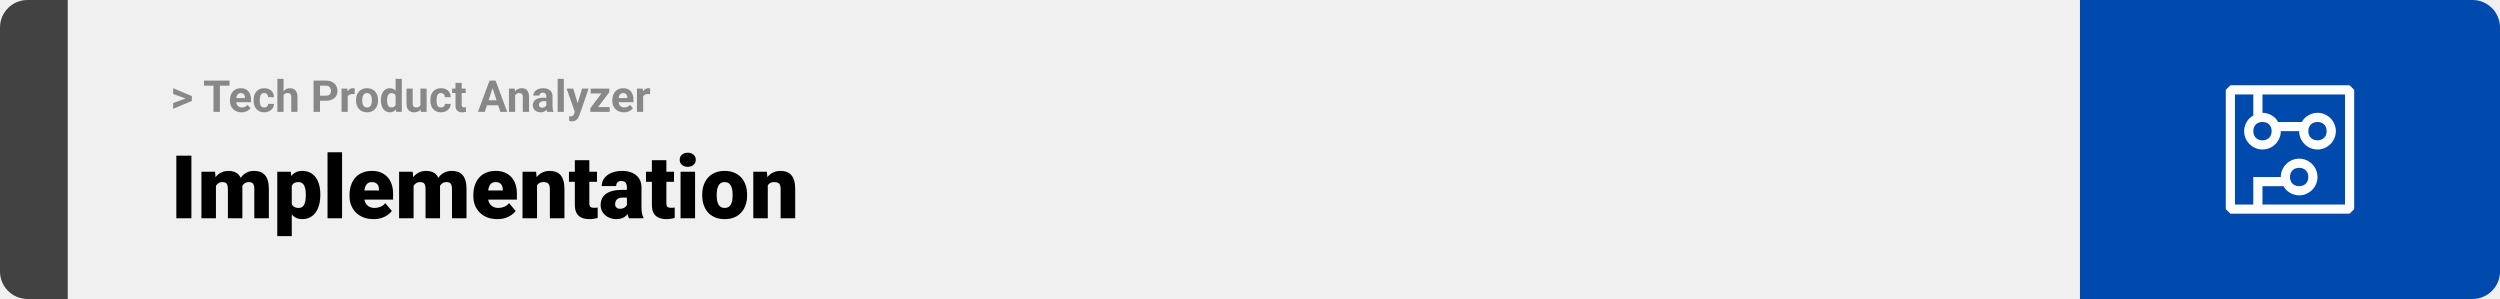
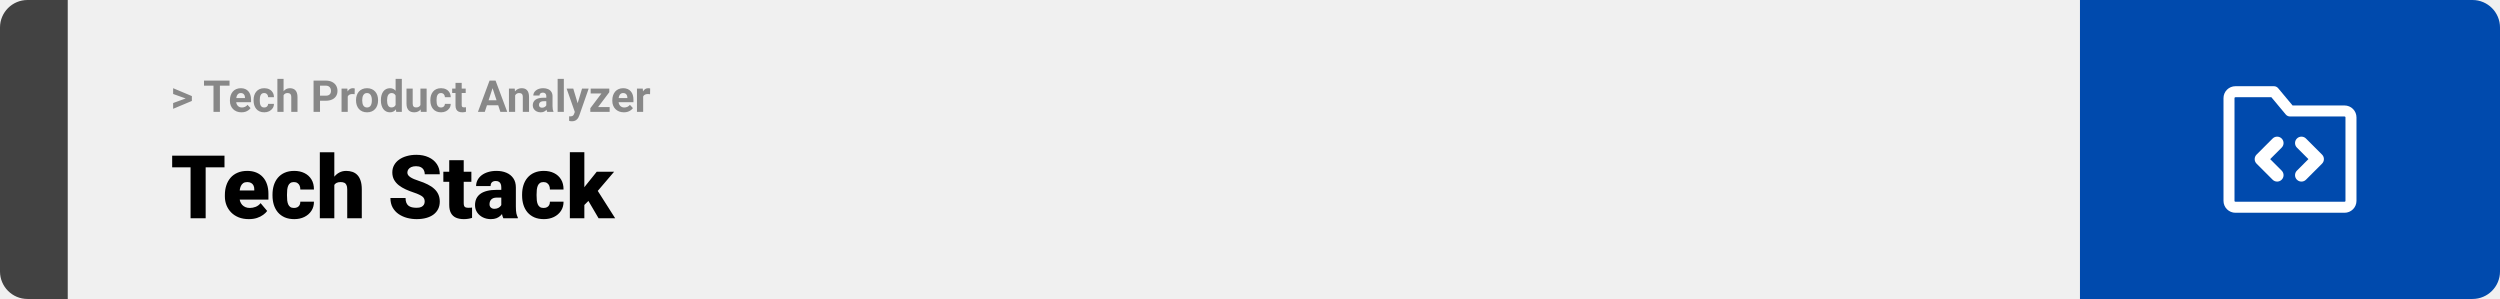
<svg xmlns="http://www.w3.org/2000/svg" width="1363" height="163" viewBox="0 0 1363 163" fill="none">
  <path d="M0 15C0 6.716 6.716 0 15 0H37V163H15C6.716 163 0 156.284 0 148V15Z" fill="#424242" />
  <rect width="1097" height="163" transform="translate(37)" fill="#F0F0F0" />
  <path d="M101.906 53.922L94.394 51.238V48.086L104.602 52.375V54.637L101.906 53.922ZM94.394 56.172L101.918 53.43L104.602 52.785V55.035L94.394 59.324V56.172ZM119.895 43.938V61H116.391V43.938H119.895ZM125.145 43.938V46.691H111.223V43.938H125.145ZM131.672 61.234C130.688 61.234 129.805 61.078 129.023 60.766C128.242 60.445 127.578 60.004 127.031 59.441C126.492 58.879 126.078 58.227 125.789 57.484C125.5 56.734 125.355 55.938 125.355 55.094V54.625C125.355 53.664 125.492 52.785 125.766 51.988C126.039 51.191 126.43 50.5 126.938 49.914C127.453 49.328 128.078 48.879 128.812 48.566C129.547 48.246 130.375 48.086 131.297 48.086C132.195 48.086 132.992 48.234 133.688 48.531C134.383 48.828 134.965 49.25 135.434 49.797C135.91 50.344 136.27 51 136.512 51.766C136.754 52.523 136.875 53.367 136.875 54.297V55.703H126.797V53.453H133.559V53.195C133.559 52.727 133.473 52.309 133.301 51.941C133.137 51.566 132.887 51.27 132.551 51.051C132.215 50.832 131.785 50.723 131.262 50.723C130.816 50.723 130.434 50.82 130.113 51.016C129.793 51.211 129.531 51.484 129.328 51.836C129.133 52.188 128.984 52.602 128.883 53.078C128.789 53.547 128.742 54.062 128.742 54.625V55.094C128.742 55.602 128.812 56.07 128.953 56.5C129.102 56.93 129.309 57.301 129.574 57.613C129.848 57.926 130.176 58.168 130.559 58.34C130.949 58.512 131.391 58.598 131.883 58.598C132.492 58.598 133.059 58.48 133.582 58.246C134.113 58.004 134.57 57.641 134.953 57.156L136.594 58.938C136.328 59.32 135.965 59.688 135.504 60.039C135.051 60.391 134.504 60.68 133.863 60.906C133.223 61.125 132.492 61.234 131.672 61.234ZM144.035 58.598C144.449 58.598 144.816 58.52 145.137 58.363C145.457 58.199 145.707 57.973 145.887 57.684C146.074 57.387 146.172 57.039 146.18 56.641H149.355C149.348 57.531 149.109 58.324 148.641 59.02C148.172 59.707 147.543 60.25 146.754 60.648C145.965 61.039 145.082 61.234 144.105 61.234C143.121 61.234 142.262 61.07 141.527 60.742C140.801 60.414 140.195 59.961 139.711 59.383C139.227 58.797 138.863 58.117 138.621 57.344C138.379 56.562 138.258 55.727 138.258 54.836V54.496C138.258 53.598 138.379 52.762 138.621 51.988C138.863 51.207 139.227 50.527 139.711 49.949C140.195 49.363 140.801 48.906 141.527 48.578C142.254 48.25 143.105 48.086 144.082 48.086C145.121 48.086 146.031 48.285 146.812 48.684C147.602 49.082 148.219 49.652 148.664 50.395C149.117 51.129 149.348 52 149.355 53.008H146.18C146.172 52.586 146.082 52.203 145.91 51.859C145.746 51.516 145.504 51.242 145.184 51.039C144.871 50.828 144.484 50.723 144.023 50.723C143.531 50.723 143.129 50.828 142.816 51.039C142.504 51.242 142.262 51.523 142.09 51.883C141.918 52.234 141.797 52.637 141.727 53.09C141.664 53.535 141.633 54.004 141.633 54.496V54.836C141.633 55.328 141.664 55.801 141.727 56.254C141.789 56.707 141.906 57.109 142.078 57.461C142.258 57.812 142.504 58.09 142.816 58.293C143.129 58.496 143.535 58.598 144.035 58.598ZM154.605 43V61H151.23V43H154.605ZM154.125 54.215H153.199C153.207 53.332 153.324 52.52 153.551 51.777C153.777 51.027 154.102 50.379 154.523 49.832C154.945 49.277 155.449 48.848 156.035 48.543C156.629 48.238 157.285 48.086 158.004 48.086C158.629 48.086 159.195 48.176 159.703 48.355C160.219 48.527 160.66 48.809 161.027 49.199C161.402 49.582 161.691 50.086 161.895 50.711C162.098 51.336 162.199 52.094 162.199 52.984V61H158.801V52.961C158.801 52.398 158.719 51.957 158.555 51.637C158.398 51.309 158.168 51.078 157.863 50.945C157.566 50.805 157.199 50.734 156.762 50.734C156.277 50.734 155.863 50.824 155.52 51.004C155.184 51.184 154.914 51.434 154.711 51.754C154.508 52.066 154.359 52.434 154.266 52.855C154.172 53.277 154.125 53.73 154.125 54.215ZM177.598 54.918H173.25V52.176H177.598C178.27 52.176 178.816 52.066 179.238 51.848C179.66 51.621 179.969 51.309 180.164 50.91C180.359 50.512 180.457 50.062 180.457 49.562C180.457 49.055 180.359 48.582 180.164 48.145C179.969 47.707 179.66 47.355 179.238 47.09C178.816 46.824 178.27 46.691 177.598 46.691H174.469V61H170.953V43.938H177.598C178.934 43.938 180.078 44.18 181.031 44.664C181.992 45.141 182.727 45.801 183.234 46.645C183.742 47.488 183.996 48.453 183.996 49.539C183.996 50.641 183.742 51.594 183.234 52.398C182.727 53.203 181.992 53.824 181.031 54.262C180.078 54.699 178.934 54.918 177.598 54.918ZM189.586 51.086V61H186.211V48.32H189.387L189.586 51.086ZM193.406 48.238L193.348 51.367C193.184 51.344 192.984 51.324 192.75 51.309C192.523 51.285 192.316 51.273 192.129 51.273C191.652 51.273 191.238 51.336 190.887 51.461C190.543 51.578 190.254 51.754 190.02 51.988C189.793 52.223 189.621 52.508 189.504 52.844C189.395 53.18 189.332 53.562 189.316 53.992L188.637 53.781C188.637 52.961 188.719 52.207 188.883 51.52C189.047 50.824 189.285 50.219 189.598 49.703C189.918 49.188 190.309 48.789 190.77 48.508C191.23 48.227 191.758 48.086 192.352 48.086C192.539 48.086 192.73 48.102 192.926 48.133C193.121 48.156 193.281 48.191 193.406 48.238ZM194.109 54.789V54.543C194.109 53.613 194.242 52.758 194.508 51.977C194.773 51.188 195.16 50.504 195.668 49.926C196.176 49.348 196.801 48.898 197.543 48.578C198.285 48.25 199.137 48.086 200.098 48.086C201.059 48.086 201.914 48.25 202.664 48.578C203.414 48.898 204.043 49.348 204.551 49.926C205.066 50.504 205.457 51.188 205.723 51.977C205.988 52.758 206.121 53.613 206.121 54.543V54.789C206.121 55.711 205.988 56.566 205.723 57.355C205.457 58.137 205.066 58.82 204.551 59.406C204.043 59.984 203.418 60.434 202.676 60.754C201.934 61.074 201.082 61.234 200.121 61.234C199.16 61.234 198.305 61.074 197.555 60.754C196.812 60.434 196.184 59.984 195.668 59.406C195.16 58.82 194.773 58.137 194.508 57.355C194.242 56.566 194.109 55.711 194.109 54.789ZM197.484 54.543V54.789C197.484 55.32 197.531 55.816 197.625 56.277C197.719 56.738 197.867 57.145 198.07 57.496C198.281 57.84 198.555 58.109 198.891 58.305C199.227 58.5 199.637 58.598 200.121 58.598C200.59 58.598 200.992 58.5 201.328 58.305C201.664 58.109 201.934 57.84 202.137 57.496C202.34 57.145 202.488 56.738 202.582 56.277C202.684 55.816 202.734 55.32 202.734 54.789V54.543C202.734 54.027 202.684 53.543 202.582 53.09C202.488 52.629 202.336 52.223 202.125 51.871C201.922 51.512 201.652 51.23 201.316 51.027C200.98 50.824 200.574 50.723 200.098 50.723C199.621 50.723 199.215 50.824 198.879 51.027C198.551 51.23 198.281 51.512 198.07 51.871C197.867 52.223 197.719 52.629 197.625 53.09C197.531 53.543 197.484 54.027 197.484 54.543ZM215.684 58.234V43H219.082V61H216.023L215.684 58.234ZM207.668 54.812V54.566C207.668 53.598 207.777 52.719 207.996 51.93C208.215 51.133 208.535 50.449 208.957 49.879C209.379 49.309 209.898 48.867 210.516 48.555C211.133 48.242 211.836 48.086 212.625 48.086C213.367 48.086 214.016 48.242 214.57 48.555C215.133 48.867 215.609 49.312 216 49.891C216.398 50.461 216.719 51.137 216.961 51.918C217.203 52.691 217.379 53.539 217.488 54.461V55C217.379 55.883 217.203 56.703 216.961 57.461C216.719 58.219 216.398 58.883 216 59.453C215.609 60.016 215.133 60.453 214.57 60.766C214.008 61.078 213.352 61.234 212.602 61.234C211.812 61.234 211.109 61.074 210.492 60.754C209.883 60.434 209.367 59.984 208.945 59.406C208.531 58.828 208.215 58.148 207.996 57.367C207.777 56.586 207.668 55.734 207.668 54.812ZM211.043 54.566V54.812C211.043 55.336 211.082 55.824 211.16 56.277C211.246 56.73 211.383 57.133 211.57 57.484C211.766 57.828 212.016 58.098 212.32 58.293C212.633 58.48 213.012 58.574 213.457 58.574C214.035 58.574 214.512 58.445 214.887 58.188C215.262 57.922 215.547 57.559 215.742 57.098C215.945 56.637 216.062 56.105 216.094 55.504V53.969C216.07 53.477 216 53.035 215.883 52.645C215.773 52.246 215.609 51.906 215.391 51.625C215.18 51.344 214.914 51.125 214.594 50.969C214.281 50.812 213.91 50.734 213.48 50.734C213.043 50.734 212.668 50.836 212.355 51.039C212.043 51.234 211.789 51.504 211.594 51.848C211.406 52.191 211.266 52.598 211.172 53.066C211.086 53.527 211.043 54.027 211.043 54.566ZM229.219 57.965V48.32H232.594V61H229.418L229.219 57.965ZM229.594 55.363L230.59 55.34C230.59 56.184 230.492 56.969 230.297 57.695C230.102 58.414 229.809 59.039 229.418 59.57C229.027 60.094 228.535 60.504 227.941 60.801C227.348 61.09 226.648 61.234 225.844 61.234C225.227 61.234 224.656 61.148 224.133 60.977C223.617 60.797 223.172 60.52 222.797 60.145C222.43 59.762 222.141 59.273 221.93 58.68C221.727 58.078 221.625 57.355 221.625 56.512V48.32H225V56.535C225 56.91 225.043 57.227 225.129 57.484C225.223 57.742 225.352 57.953 225.516 58.117C225.68 58.281 225.871 58.398 226.09 58.469C226.316 58.539 226.566 58.574 226.84 58.574C227.535 58.574 228.082 58.434 228.48 58.152C228.887 57.871 229.172 57.488 229.336 57.004C229.508 56.512 229.594 55.965 229.594 55.363ZM240.41 58.598C240.824 58.598 241.191 58.52 241.512 58.363C241.832 58.199 242.082 57.973 242.262 57.684C242.449 57.387 242.547 57.039 242.555 56.641H245.73C245.723 57.531 245.484 58.324 245.016 59.02C244.547 59.707 243.918 60.25 243.129 60.648C242.34 61.039 241.457 61.234 240.48 61.234C239.496 61.234 238.637 61.07 237.902 60.742C237.176 60.414 236.57 59.961 236.086 59.383C235.602 58.797 235.238 58.117 234.996 57.344C234.754 56.562 234.633 55.727 234.633 54.836V54.496C234.633 53.598 234.754 52.762 234.996 51.988C235.238 51.207 235.602 50.527 236.086 49.949C236.57 49.363 237.176 48.906 237.902 48.578C238.629 48.25 239.48 48.086 240.457 48.086C241.496 48.086 242.406 48.285 243.188 48.684C243.977 49.082 244.594 49.652 245.039 50.395C245.492 51.129 245.723 52 245.73 53.008H242.555C242.547 52.586 242.457 52.203 242.285 51.859C242.121 51.516 241.879 51.242 241.559 51.039C241.246 50.828 240.859 50.723 240.398 50.723C239.906 50.723 239.504 50.828 239.191 51.039C238.879 51.242 238.637 51.523 238.465 51.883C238.293 52.234 238.172 52.637 238.102 53.09C238.039 53.535 238.008 54.004 238.008 54.496V54.836C238.008 55.328 238.039 55.801 238.102 56.254C238.164 56.707 238.281 57.109 238.453 57.461C238.633 57.812 238.879 58.09 239.191 58.293C239.504 58.496 239.91 58.598 240.41 58.598ZM253.898 48.32V50.711H246.516V48.32H253.898ZM248.344 45.191H251.719V57.18C251.719 57.547 251.766 57.828 251.859 58.023C251.961 58.219 252.109 58.355 252.305 58.434C252.5 58.504 252.746 58.539 253.043 58.539C253.254 58.539 253.441 58.531 253.605 58.516C253.777 58.492 253.922 58.469 254.039 58.445L254.051 60.93C253.762 61.023 253.449 61.098 253.113 61.152C252.777 61.207 252.406 61.234 252 61.234C251.258 61.234 250.609 61.113 250.055 60.871C249.508 60.621 249.086 60.223 248.789 59.676C248.492 59.129 248.344 58.41 248.344 57.52V45.191ZM268.945 46.855L264.305 61H260.566L266.906 43.938H269.285L268.945 46.855ZM272.801 61L268.148 46.855L267.773 43.938H270.176L276.551 61H272.801ZM272.59 54.648V57.402H263.578V54.648H272.59ZM280.852 51.027V61H277.477V48.32H280.641L280.852 51.027ZM280.359 54.215H279.445C279.445 53.277 279.566 52.434 279.809 51.684C280.051 50.926 280.391 50.281 280.828 49.75C281.266 49.211 281.785 48.801 282.387 48.52C282.996 48.23 283.676 48.086 284.426 48.086C285.02 48.086 285.562 48.172 286.055 48.344C286.547 48.516 286.969 48.789 287.32 49.164C287.68 49.539 287.953 50.035 288.141 50.652C288.336 51.27 288.434 52.023 288.434 52.914V61H285.035V52.902C285.035 52.34 284.957 51.902 284.801 51.59C284.645 51.277 284.414 51.059 284.109 50.934C283.812 50.801 283.445 50.734 283.008 50.734C282.555 50.734 282.16 50.824 281.824 51.004C281.496 51.184 281.223 51.434 281.004 51.754C280.793 52.066 280.633 52.434 280.523 52.855C280.414 53.277 280.359 53.73 280.359 54.215ZM297.844 58.141V52.492C297.844 52.086 297.777 51.738 297.645 51.449C297.512 51.152 297.305 50.922 297.023 50.758C296.75 50.594 296.395 50.512 295.957 50.512C295.582 50.512 295.258 50.578 294.984 50.711C294.711 50.836 294.5 51.02 294.352 51.262C294.203 51.496 294.129 51.773 294.129 52.094H290.754C290.754 51.555 290.879 51.043 291.129 50.559C291.379 50.074 291.742 49.648 292.219 49.281C292.695 48.906 293.262 48.613 293.918 48.402C294.582 48.191 295.324 48.086 296.145 48.086C297.129 48.086 298.004 48.25 298.77 48.578C299.535 48.906 300.137 49.398 300.574 50.055C301.02 50.711 301.242 51.531 301.242 52.516V57.941C301.242 58.637 301.285 59.207 301.371 59.652C301.457 60.09 301.582 60.473 301.746 60.801V61H298.336C298.172 60.656 298.047 60.227 297.961 59.711C297.883 59.188 297.844 58.664 297.844 58.141ZM298.289 53.277L298.312 55.188H296.426C295.98 55.188 295.594 55.238 295.266 55.34C294.938 55.441 294.668 55.586 294.457 55.773C294.246 55.953 294.09 56.164 293.988 56.406C293.895 56.648 293.848 56.914 293.848 57.203C293.848 57.492 293.914 57.754 294.047 57.988C294.18 58.215 294.371 58.395 294.621 58.527C294.871 58.652 295.164 58.715 295.5 58.715C296.008 58.715 296.449 58.613 296.824 58.41C297.199 58.207 297.488 57.957 297.691 57.66C297.902 57.363 298.012 57.082 298.02 56.816L298.91 58.246C298.785 58.566 298.613 58.898 298.395 59.242C298.184 59.586 297.914 59.91 297.586 60.215C297.258 60.512 296.863 60.758 296.402 60.953C295.941 61.141 295.395 61.234 294.762 61.234C293.957 61.234 293.227 61.074 292.57 60.754C291.922 60.426 291.406 59.977 291.023 59.406C290.648 58.828 290.461 58.172 290.461 57.438C290.461 56.773 290.586 56.184 290.836 55.668C291.086 55.152 291.453 54.719 291.938 54.367C292.43 54.008 293.043 53.738 293.777 53.559C294.512 53.371 295.363 53.277 296.332 53.277H298.289ZM307.406 43V61H304.02V43H307.406ZM313.957 59.57L317.32 48.32H320.941L315.844 62.91C315.734 63.23 315.586 63.574 315.398 63.941C315.219 64.309 314.973 64.656 314.66 64.984C314.355 65.32 313.969 65.594 313.5 65.805C313.039 66.016 312.473 66.121 311.801 66.121C311.48 66.121 311.219 66.102 311.016 66.062C310.812 66.023 310.57 65.969 310.289 65.898V63.426C310.375 63.426 310.465 63.426 310.559 63.426C310.652 63.434 310.742 63.438 310.828 63.438C311.273 63.438 311.637 63.387 311.918 63.285C312.199 63.184 312.426 63.027 312.598 62.816C312.77 62.613 312.906 62.348 313.008 62.02L313.957 59.57ZM312.551 48.32L315.305 57.508L315.785 61.082L313.488 61.328L308.93 48.32H312.551ZM332.379 58.363V61H322.746V58.363H332.379ZM332.191 50.266L324.105 61H321.844V58.996L329.895 48.32H332.191V50.266ZM330.996 48.32V50.969H322.031V48.32H330.996ZM340.148 61.234C339.164 61.234 338.281 61.078 337.5 60.766C336.719 60.445 336.055 60.004 335.508 59.441C334.969 58.879 334.555 58.227 334.266 57.484C333.977 56.734 333.832 55.938 333.832 55.094V54.625C333.832 53.664 333.969 52.785 334.242 51.988C334.516 51.191 334.906 50.5 335.414 49.914C335.93 49.328 336.555 48.879 337.289 48.566C338.023 48.246 338.852 48.086 339.773 48.086C340.672 48.086 341.469 48.234 342.164 48.531C342.859 48.828 343.441 49.25 343.91 49.797C344.387 50.344 344.746 51 344.988 51.766C345.23 52.523 345.352 53.367 345.352 54.297V55.703H335.273V53.453H342.035V53.195C342.035 52.727 341.949 52.309 341.777 51.941C341.613 51.566 341.363 51.27 341.027 51.051C340.691 50.832 340.262 50.723 339.738 50.723C339.293 50.723 338.91 50.82 338.59 51.016C338.27 51.211 338.008 51.484 337.805 51.836C337.609 52.188 337.461 52.602 337.359 53.078C337.266 53.547 337.219 54.062 337.219 54.625V55.094C337.219 55.602 337.289 56.07 337.43 56.5C337.578 56.93 337.785 57.301 338.051 57.613C338.324 57.926 338.652 58.168 339.035 58.34C339.426 58.512 339.867 58.598 340.359 58.598C340.969 58.598 341.535 58.48 342.059 58.246C342.59 58.004 343.047 57.641 343.43 57.156L345.07 58.938C344.805 59.32 344.441 59.688 343.98 60.039C343.527 60.391 342.98 60.68 342.34 60.906C341.699 61.125 340.969 61.234 340.148 61.234ZM350.648 51.086V61H347.273V48.32H350.449L350.648 51.086ZM354.469 48.238L354.41 51.367C354.246 51.344 354.047 51.324 353.812 51.309C353.586 51.285 353.379 51.273 353.191 51.273C352.715 51.273 352.301 51.336 351.949 51.461C351.605 51.578 351.316 51.754 351.082 51.988C350.855 52.223 350.684 52.508 350.566 52.844C350.457 53.18 350.395 53.562 350.379 53.992L349.699 53.781C349.699 52.961 349.781 52.207 349.945 51.52C350.109 50.824 350.348 50.219 350.66 49.703C350.98 49.188 351.371 48.789 351.832 48.508C352.293 48.227 352.82 48.086 353.414 48.086C353.602 48.086 353.793 48.102 353.988 48.133C354.184 48.156 354.344 48.191 354.469 48.238Z" fill="#888888" />
-   <path d="M104.344 84.875V119H96.141V84.875H104.344ZM117.727 99.008V119H109.828V93.641H117.234L117.727 99.008ZM116.766 105.453L114.961 105.5C114.961 103.719 115.172 102.078 115.594 100.578C116.016 99.078 116.641 97.773 117.469 96.664C118.297 95.555 119.312 94.695 120.516 94.086C121.734 93.477 123.141 93.172 124.734 93.172C125.844 93.172 126.852 93.344 127.758 93.688C128.664 94.016 129.445 94.539 130.102 95.258C130.758 95.961 131.258 96.883 131.602 98.023C131.961 99.148 132.141 100.5 132.141 102.078V119H124.242V103.086C124.242 102.008 124.117 101.195 123.867 100.648C123.633 100.102 123.289 99.734 122.836 99.547C122.383 99.359 121.828 99.266 121.172 99.266C120.484 99.266 119.867 99.422 119.32 99.734C118.773 100.047 118.305 100.484 117.914 101.047C117.539 101.594 117.25 102.242 117.047 102.992C116.859 103.742 116.766 104.562 116.766 105.453ZM131.25 105.453L129.047 105.5C129.047 103.719 129.242 102.078 129.633 100.578C130.039 99.078 130.641 97.773 131.438 96.664C132.25 95.555 133.258 94.695 134.461 94.086C135.664 93.477 137.062 93.172 138.656 93.172C139.812 93.172 140.875 93.344 141.844 93.688C142.812 94.031 143.648 94.586 144.352 95.352C145.055 96.117 145.602 97.133 145.992 98.398C146.383 99.648 146.578 101.195 146.578 103.039V119H138.656V103.039C138.656 101.992 138.531 101.203 138.281 100.672C138.047 100.125 137.703 99.758 137.25 99.57C136.797 99.367 136.258 99.266 135.633 99.266C134.883 99.266 134.234 99.422 133.688 99.734C133.141 100.047 132.68 100.484 132.305 101.047C131.945 101.594 131.68 102.242 131.508 102.992C131.336 103.742 131.25 104.562 131.25 105.453ZM159.07 98.516V128.75H151.172V93.641H158.531L159.07 98.516ZM174.633 106.016V106.508C174.633 108.352 174.422 110.062 174 111.641C173.578 113.219 172.953 114.594 172.125 115.766C171.297 116.938 170.266 117.852 169.031 118.508C167.812 119.148 166.398 119.469 164.789 119.469C163.273 119.469 161.969 119.133 160.875 118.461C159.781 117.789 158.867 116.859 158.133 115.672C157.398 114.484 156.805 113.125 156.352 111.594C155.898 110.062 155.539 108.445 155.273 106.742V106.109C155.539 104.281 155.898 102.586 156.352 101.023C156.805 99.445 157.398 98.07 158.133 96.898C158.867 95.727 159.773 94.812 160.852 94.156C161.945 93.5 163.25 93.172 164.766 93.172C166.375 93.172 167.789 93.477 169.008 94.086C170.242 94.695 171.273 95.57 172.102 96.711C172.945 97.836 173.578 99.188 174 100.766C174.422 102.344 174.633 104.094 174.633 106.016ZM166.734 106.508V106.016C166.734 105.031 166.664 104.133 166.523 103.32C166.383 102.492 166.156 101.773 165.844 101.164C165.547 100.555 165.148 100.086 164.648 99.758C164.148 99.43 163.531 99.266 162.797 99.266C161.953 99.266 161.242 99.398 160.664 99.664C160.102 99.914 159.648 100.305 159.305 100.836C158.977 101.352 158.742 102 158.602 102.781C158.477 103.547 158.422 104.445 158.438 105.477V107.398C158.406 108.586 158.523 109.633 158.789 110.539C159.055 111.43 159.516 112.125 160.172 112.625C160.828 113.125 161.719 113.375 162.844 113.375C163.594 113.375 164.219 113.203 164.719 112.859C165.219 112.5 165.617 112.008 165.914 111.383C166.211 110.742 166.422 110.008 166.547 109.18C166.672 108.352 166.734 107.461 166.734 106.508ZM186.492 83V119H178.57V83H186.492ZM203.648 119.469C201.586 119.469 199.742 119.148 198.117 118.508C196.492 117.852 195.117 116.953 193.992 115.812C192.883 114.672 192.031 113.359 191.438 111.875C190.859 110.391 190.57 108.82 190.57 107.164V106.273C190.57 104.414 190.828 102.695 191.344 101.117C191.859 99.523 192.625 98.133 193.641 96.945C194.656 95.758 195.93 94.836 197.461 94.18C198.992 93.508 200.773 93.172 202.805 93.172C204.602 93.172 206.211 93.461 207.633 94.039C209.055 94.617 210.258 95.445 211.242 96.523C212.242 97.602 213 98.906 213.516 100.438C214.047 101.969 214.312 103.688 214.312 105.594V108.805H193.594V103.859H206.602V103.25C206.617 102.406 206.469 101.688 206.156 101.094C205.859 100.5 205.422 100.047 204.844 99.734C204.266 99.422 203.562 99.266 202.734 99.266C201.875 99.266 201.164 99.453 200.602 99.828C200.055 100.203 199.625 100.719 199.312 101.375C199.016 102.016 198.805 102.758 198.68 103.602C198.555 104.445 198.492 105.336 198.492 106.273V107.164C198.492 108.102 198.617 108.953 198.867 109.719C199.133 110.484 199.508 111.141 199.992 111.688C200.492 112.219 201.086 112.633 201.773 112.93C202.477 113.227 203.273 113.375 204.164 113.375C205.242 113.375 206.305 113.172 207.352 112.766C208.398 112.359 209.297 111.688 210.047 110.75L213.633 115.016C213.117 115.75 212.383 116.461 211.43 117.148C210.492 117.836 209.367 118.398 208.055 118.836C206.742 119.258 205.273 119.469 203.648 119.469ZM225.492 99.008V119H217.594V93.641H225L225.492 99.008ZM224.531 105.453L222.727 105.5C222.727 103.719 222.938 102.078 223.359 100.578C223.781 99.078 224.406 97.773 225.234 96.664C226.062 95.555 227.078 94.695 228.281 94.086C229.5 93.477 230.906 93.172 232.5 93.172C233.609 93.172 234.617 93.344 235.523 93.688C236.43 94.016 237.211 94.539 237.867 95.258C238.523 95.961 239.023 96.883 239.367 98.023C239.727 99.148 239.906 100.5 239.906 102.078V119H232.008V103.086C232.008 102.008 231.883 101.195 231.633 100.648C231.398 100.102 231.055 99.734 230.602 99.547C230.148 99.359 229.594 99.266 228.938 99.266C228.25 99.266 227.633 99.422 227.086 99.734C226.539 100.047 226.07 100.484 225.68 101.047C225.305 101.594 225.016 102.242 224.812 102.992C224.625 103.742 224.531 104.562 224.531 105.453ZM239.016 105.453L236.812 105.5C236.812 103.719 237.008 102.078 237.398 100.578C237.805 99.078 238.406 97.773 239.203 96.664C240.016 95.555 241.023 94.695 242.227 94.086C243.43 93.477 244.828 93.172 246.422 93.172C247.578 93.172 248.641 93.344 249.609 93.688C250.578 94.031 251.414 94.586 252.117 95.352C252.82 96.117 253.367 97.133 253.758 98.398C254.148 99.648 254.344 101.195 254.344 103.039V119H246.422V103.039C246.422 101.992 246.297 101.203 246.047 100.672C245.812 100.125 245.469 99.758 245.016 99.57C244.562 99.367 244.023 99.266 243.398 99.266C242.648 99.266 242 99.422 241.453 99.734C240.906 100.047 240.445 100.484 240.07 101.047C239.711 101.594 239.445 102.242 239.273 102.992C239.102 103.742 239.016 104.562 239.016 105.453ZM271.148 119.469C269.086 119.469 267.242 119.148 265.617 118.508C263.992 117.852 262.617 116.953 261.492 115.812C260.383 114.672 259.531 113.359 258.938 111.875C258.359 110.391 258.07 108.82 258.07 107.164V106.273C258.07 104.414 258.328 102.695 258.844 101.117C259.359 99.523 260.125 98.133 261.141 96.945C262.156 95.758 263.43 94.836 264.961 94.18C266.492 93.508 268.273 93.172 270.305 93.172C272.102 93.172 273.711 93.461 275.133 94.039C276.555 94.617 277.758 95.445 278.742 96.523C279.742 97.602 280.5 98.906 281.016 100.438C281.547 101.969 281.812 103.688 281.812 105.594V108.805H261.094V103.859H274.102V103.25C274.117 102.406 273.969 101.688 273.656 101.094C273.359 100.5 272.922 100.047 272.344 99.734C271.766 99.422 271.062 99.266 270.234 99.266C269.375 99.266 268.664 99.453 268.102 99.828C267.555 100.203 267.125 100.719 266.812 101.375C266.516 102.016 266.305 102.758 266.18 103.602C266.055 104.445 265.992 105.336 265.992 106.273V107.164C265.992 108.102 266.117 108.953 266.367 109.719C266.633 110.484 267.008 111.141 267.492 111.688C267.992 112.219 268.586 112.633 269.273 112.93C269.977 113.227 270.773 113.375 271.664 113.375C272.742 113.375 273.805 113.172 274.852 112.766C275.898 112.359 276.797 111.688 277.547 110.75L281.133 115.016C280.617 115.75 279.883 116.461 278.93 117.148C277.992 117.836 276.867 118.398 275.555 118.836C274.242 119.258 272.773 119.469 271.148 119.469ZM292.781 99.055V119H284.883V93.641H292.289L292.781 99.055ZM291.844 105.453L289.992 105.5C289.992 103.562 290.227 101.836 290.695 100.32C291.164 98.789 291.828 97.492 292.688 96.43C293.547 95.367 294.57 94.562 295.758 94.016C296.961 93.453 298.297 93.172 299.766 93.172C300.938 93.172 302.008 93.344 302.977 93.688C303.961 94.031 304.805 94.586 305.508 95.352C306.227 96.117 306.773 97.133 307.148 98.398C307.539 99.648 307.734 101.195 307.734 103.039V119H299.789V103.016C299.789 102 299.648 101.227 299.367 100.695C299.086 100.148 298.68 99.773 298.148 99.57C297.617 99.367 296.969 99.266 296.203 99.266C295.391 99.266 294.703 99.422 294.141 99.734C293.578 100.047 293.125 100.484 292.781 101.047C292.453 101.594 292.211 102.242 292.055 102.992C291.914 103.742 291.844 104.562 291.844 105.453ZM325.477 93.641V99.125H310.195V93.641H325.477ZM313.406 87.336H321.305V110.727C321.305 111.398 321.383 111.922 321.539 112.297C321.695 112.656 321.961 112.914 322.336 113.07C322.727 113.211 323.242 113.281 323.883 113.281C324.336 113.281 324.711 113.273 325.008 113.258C325.305 113.227 325.586 113.188 325.852 113.141V118.789C325.18 119.008 324.477 119.172 323.742 119.281C323.008 119.406 322.227 119.469 321.398 119.469C319.711 119.469 318.266 119.203 317.062 118.672C315.875 118.141 314.969 117.305 314.344 116.164C313.719 115.023 313.406 113.539 313.406 111.711V87.336ZM341.789 112.625V102.172C341.789 101.453 341.688 100.836 341.484 100.32C341.281 99.805 340.961 99.406 340.523 99.125C340.086 98.828 339.5 98.68 338.766 98.68C338.172 98.68 337.664 98.781 337.242 98.984C336.82 99.188 336.5 99.492 336.281 99.898C336.062 100.305 335.953 100.82 335.953 101.445H328.055C328.055 100.273 328.312 99.188 328.828 98.188C329.359 97.172 330.109 96.289 331.078 95.539C332.062 94.789 333.234 94.211 334.594 93.805C335.969 93.383 337.5 93.172 339.188 93.172C341.203 93.172 343 93.508 344.578 94.18C346.172 94.852 347.43 95.859 348.352 97.203C349.273 98.531 349.734 100.203 349.734 102.219V112.602C349.734 114.258 349.828 115.516 350.016 116.375C350.203 117.219 350.469 117.961 350.812 118.602V119H342.891C342.516 118.219 342.234 117.266 342.047 116.141C341.875 115 341.789 113.828 341.789 112.625ZM342.75 103.508L342.797 107.727H339.305C338.57 107.727 337.945 107.828 337.43 108.031C336.93 108.234 336.523 108.516 336.211 108.875C335.914 109.219 335.695 109.609 335.555 110.047C335.43 110.484 335.367 110.945 335.367 111.43C335.367 111.898 335.477 112.32 335.695 112.695C335.93 113.055 336.242 113.336 336.633 113.539C337.023 113.742 337.461 113.844 337.945 113.844C338.82 113.844 339.562 113.68 340.172 113.352C340.797 113.008 341.273 112.594 341.602 112.109C341.93 111.625 342.094 111.172 342.094 110.75L343.828 113.984C343.516 114.609 343.156 115.242 342.75 115.883C342.359 116.523 341.867 117.117 341.273 117.664C340.695 118.195 339.984 118.633 339.141 118.977C338.297 119.305 337.273 119.469 336.07 119.469C334.508 119.469 333.07 119.148 331.758 118.508C330.461 117.867 329.422 116.977 328.641 115.836C327.859 114.68 327.469 113.352 327.469 111.852C327.469 110.539 327.703 109.367 328.172 108.336C328.656 107.305 329.383 106.43 330.352 105.711C331.32 104.992 332.555 104.445 334.055 104.07C335.555 103.695 337.32 103.508 339.352 103.508H342.75ZM367.477 93.641V99.125H352.195V93.641H367.477ZM355.406 87.336H363.305V110.727C363.305 111.398 363.383 111.922 363.539 112.297C363.695 112.656 363.961 112.914 364.336 113.07C364.727 113.211 365.242 113.281 365.883 113.281C366.336 113.281 366.711 113.273 367.008 113.258C367.305 113.227 367.586 113.188 367.852 113.141V118.789C367.18 119.008 366.477 119.172 365.742 119.281C365.008 119.406 364.227 119.469 363.398 119.469C361.711 119.469 360.266 119.203 359.062 118.672C357.875 118.141 356.969 117.305 356.344 116.164C355.719 115.023 355.406 113.539 355.406 111.711V87.336ZM378.961 93.641V119H371.039V93.641H378.961ZM370.57 87.102C370.57 85.977 370.977 85.055 371.789 84.336C372.602 83.617 373.656 83.258 374.953 83.258C376.25 83.258 377.305 83.617 378.117 84.336C378.93 85.055 379.336 85.977 379.336 87.102C379.336 88.227 378.93 89.148 378.117 89.867C377.305 90.586 376.25 90.945 374.953 90.945C373.656 90.945 372.602 90.586 371.789 89.867C370.977 89.148 370.57 88.227 370.57 87.102ZM382.852 106.578V106.086C382.852 104.227 383.117 102.516 383.648 100.953C384.18 99.375 384.961 98.008 385.992 96.852C387.023 95.695 388.297 94.797 389.812 94.156C391.328 93.5 393.078 93.172 395.062 93.172C397.062 93.172 398.82 93.5 400.336 94.156C401.867 94.797 403.148 95.695 404.18 96.852C405.211 98.008 405.992 99.375 406.523 100.953C407.055 102.516 407.32 104.227 407.32 106.086V106.578C407.32 108.422 407.055 110.133 406.523 111.711C405.992 113.273 405.211 114.641 404.18 115.812C403.148 116.969 401.875 117.867 400.359 118.508C398.844 119.148 397.094 119.469 395.109 119.469C393.125 119.469 391.367 119.148 389.836 118.508C388.305 117.867 387.023 116.969 385.992 115.812C384.961 114.641 384.18 113.273 383.648 111.711C383.117 110.133 382.852 108.422 382.852 106.578ZM390.75 106.086V106.578C390.75 107.531 390.82 108.422 390.961 109.25C391.102 110.078 391.336 110.805 391.664 111.43C391.992 112.039 392.438 112.516 393 112.859C393.562 113.203 394.266 113.375 395.109 113.375C395.938 113.375 396.625 113.203 397.172 112.859C397.734 112.516 398.18 112.039 398.508 111.43C398.836 110.805 399.07 110.078 399.211 109.25C399.352 108.422 399.422 107.531 399.422 106.578V106.086C399.422 105.164 399.352 104.297 399.211 103.484C399.07 102.656 398.836 101.93 398.508 101.305C398.18 100.664 397.734 100.164 397.172 99.805C396.609 99.445 395.906 99.266 395.062 99.266C394.234 99.266 393.539 99.445 392.977 99.805C392.43 100.164 391.992 100.664 391.664 101.305C391.336 101.93 391.102 102.656 390.961 103.484C390.82 104.297 390.75 105.164 390.75 106.086ZM418.594 99.055V119H410.695V93.641H418.102L418.594 99.055ZM417.656 105.453L415.805 105.5C415.805 103.562 416.039 101.836 416.508 100.32C416.977 98.789 417.641 97.492 418.5 96.43C419.359 95.367 420.383 94.562 421.57 94.016C422.773 93.453 424.109 93.172 425.578 93.172C426.75 93.172 427.82 93.344 428.789 93.688C429.773 94.031 430.617 94.586 431.32 95.352C432.039 96.117 432.586 97.133 432.961 98.398C433.352 99.648 433.547 101.195 433.547 103.039V119H425.602V103.016C425.602 102 425.461 101.227 425.18 100.695C424.898 100.148 424.492 99.773 423.961 99.57C423.43 99.367 422.781 99.266 422.016 99.266C421.203 99.266 420.516 99.422 419.953 99.734C419.391 100.047 418.938 100.484 418.594 101.047C418.266 101.594 418.023 102.242 417.867 102.992C417.727 103.742 417.656 104.562 417.656 105.453Z" fill="black" />
+   <path d="M112.125 84.875V119H103.898V84.875H112.125ZM122.391 84.875V91.227H93.867V84.875H122.391ZM135.68 119.469C133.617 119.469 131.773 119.148 130.148 118.508C128.523 117.852 127.148 116.953 126.023 115.812C124.914 114.672 124.062 113.359 123.469 111.875C122.891 110.391 122.602 108.82 122.602 107.164V106.273C122.602 104.414 122.859 102.695 123.375 101.117C123.891 99.523 124.656 98.133 125.672 96.945C126.688 95.758 127.961 94.836 129.492 94.18C131.023 93.508 132.805 93.172 134.836 93.172C136.633 93.172 138.242 93.461 139.664 94.039C141.086 94.617 142.289 95.445 143.273 96.523C144.273 97.602 145.031 98.906 145.547 100.438C146.078 101.969 146.344 103.688 146.344 105.594V108.805H125.625V103.859H138.633V103.25C138.648 102.406 138.5 101.688 138.188 101.094C137.891 100.5 137.453 100.047 136.875 99.734C136.297 99.422 135.594 99.266 134.766 99.266C133.906 99.266 133.195 99.453 132.633 99.828C132.086 100.203 131.656 100.719 131.344 101.375C131.047 102.016 130.836 102.758 130.711 103.602C130.586 104.445 130.523 105.336 130.523 106.273V107.164C130.523 108.102 130.648 108.953 130.898 109.719C131.164 110.484 131.539 111.141 132.023 111.688C132.523 112.219 133.117 112.633 133.805 112.93C134.508 113.227 135.305 113.375 136.195 113.375C137.273 113.375 138.336 113.172 139.383 112.766C140.43 112.359 141.328 111.688 142.078 110.75L145.664 115.016C145.148 115.75 144.414 116.461 143.461 117.148C142.523 117.836 141.398 118.398 140.086 118.836C138.773 119.258 137.305 119.469 135.68 119.469ZM160.266 113.375C161 113.375 161.625 113.242 162.141 112.977C162.672 112.695 163.07 112.305 163.336 111.805C163.617 111.289 163.75 110.672 163.734 109.953H171.164C171.18 111.859 170.711 113.531 169.758 114.969C168.82 116.391 167.539 117.5 165.914 118.297C164.305 119.078 162.484 119.469 160.453 119.469C158.469 119.469 156.734 119.148 155.25 118.508C153.766 117.852 152.523 116.945 151.523 115.789C150.539 114.617 149.797 113.25 149.297 111.688C148.812 110.125 148.57 108.43 148.57 106.602V106.062C148.57 104.234 148.812 102.539 149.297 100.977C149.797 99.398 150.539 98.031 151.523 96.875C152.523 95.703 153.758 94.797 155.227 94.156C156.711 93.5 158.438 93.172 160.406 93.172C162.516 93.172 164.375 93.57 165.984 94.367C167.609 95.164 168.883 96.32 169.805 97.836C170.727 99.352 171.18 101.188 171.164 103.344H163.734C163.75 102.578 163.633 101.891 163.383 101.281C163.133 100.672 162.742 100.188 162.211 99.828C161.695 99.453 161.031 99.266 160.219 99.266C159.406 99.266 158.75 99.445 158.25 99.805C157.75 100.164 157.367 100.664 157.102 101.305C156.852 101.93 156.68 102.648 156.586 103.461C156.508 104.273 156.469 105.141 156.469 106.062V106.602C156.469 107.539 156.508 108.422 156.586 109.25C156.68 110.062 156.859 110.781 157.125 111.406C157.391 112.016 157.773 112.5 158.273 112.859C158.773 113.203 159.438 113.375 160.266 113.375ZM182.273 83V119H174.375V83H182.273ZM181.336 105.453L179.484 105.5C179.484 103.719 179.703 102.078 180.141 100.578C180.578 99.078 181.203 97.773 182.016 96.664C182.828 95.555 183.805 94.695 184.945 94.086C186.086 93.477 187.352 93.172 188.742 93.172C189.992 93.172 191.133 93.352 192.164 93.711C193.211 94.07 194.109 94.648 194.859 95.445C195.625 96.242 196.211 97.281 196.617 98.562C197.039 99.844 197.25 101.406 197.25 103.25V119H189.305V103.203C189.305 102.172 189.156 101.375 188.859 100.812C188.578 100.234 188.172 99.836 187.641 99.617C187.109 99.383 186.461 99.266 185.695 99.266C184.773 99.266 184.023 99.422 183.445 99.734C182.867 100.047 182.422 100.484 182.109 101.047C181.812 101.594 181.609 102.242 181.5 102.992C181.391 103.742 181.336 104.562 181.336 105.453ZM231.539 109.93C231.539 109.398 231.461 108.922 231.305 108.5C231.148 108.062 230.859 107.656 230.438 107.281C230.016 106.906 229.406 106.531 228.609 106.156C227.828 105.766 226.797 105.359 225.516 104.938C224.016 104.438 222.57 103.875 221.18 103.25C219.789 102.609 218.547 101.867 217.453 101.023C216.359 100.164 215.492 99.164 214.852 98.023C214.211 96.867 213.891 95.523 213.891 93.992C213.891 92.523 214.219 91.203 214.875 90.031C215.531 88.844 216.445 87.836 217.617 87.008C218.805 86.164 220.195 85.523 221.789 85.086C223.383 84.633 225.125 84.406 227.016 84.406C229.516 84.406 231.719 84.844 233.625 85.719C235.547 86.578 237.047 87.805 238.125 89.398C239.219 90.977 239.766 92.844 239.766 95H231.586C231.586 94.141 231.406 93.383 231.047 92.727C230.703 92.07 230.18 91.555 229.477 91.18C228.773 90.805 227.891 90.617 226.828 90.617C225.797 90.617 224.93 90.773 224.227 91.086C223.523 91.398 222.992 91.82 222.633 92.352C222.273 92.867 222.094 93.438 222.094 94.062C222.094 94.578 222.234 95.047 222.516 95.469C222.812 95.875 223.227 96.258 223.758 96.617C224.305 96.977 224.961 97.32 225.727 97.648C226.508 97.977 227.383 98.297 228.352 98.609C230.164 99.188 231.773 99.836 233.18 100.555C234.602 101.258 235.797 102.062 236.766 102.969C237.75 103.859 238.492 104.875 238.992 106.016C239.508 107.156 239.766 108.445 239.766 109.883C239.766 111.414 239.469 112.773 238.875 113.961C238.281 115.148 237.43 116.156 236.32 116.984C235.211 117.797 233.883 118.414 232.336 118.836C230.789 119.258 229.062 119.469 227.156 119.469C225.406 119.469 223.68 119.25 221.977 118.812C220.289 118.359 218.758 117.672 217.383 116.75C216.008 115.812 214.906 114.617 214.078 113.164C213.266 111.695 212.859 109.953 212.859 107.938H221.109C221.109 108.938 221.242 109.781 221.508 110.469C221.773 111.156 222.164 111.711 222.68 112.133C223.195 112.539 223.828 112.836 224.578 113.023C225.328 113.195 226.188 113.281 227.156 113.281C228.203 113.281 229.047 113.133 229.688 112.836C230.328 112.523 230.797 112.117 231.094 111.617C231.391 111.102 231.539 110.539 231.539 109.93ZM256.992 93.641V99.125H241.711V93.641H256.992ZM244.922 87.336H252.82V110.727C252.82 111.398 252.898 111.922 253.055 112.297C253.211 112.656 253.477 112.914 253.852 113.07C254.242 113.211 254.758 113.281 255.398 113.281C255.852 113.281 256.227 113.273 256.523 113.258C256.82 113.227 257.102 113.188 257.367 113.141V118.789C256.695 119.008 255.992 119.172 255.258 119.281C254.523 119.406 253.742 119.469 252.914 119.469C251.227 119.469 249.781 119.203 248.578 118.672C247.391 118.141 246.484 117.305 245.859 116.164C245.234 115.023 244.922 113.539 244.922 111.711V87.336ZM273.305 112.625V102.172C273.305 101.453 273.203 100.836 273 100.32C272.797 99.805 272.477 99.406 272.039 99.125C271.602 98.828 271.016 98.68 270.281 98.68C269.688 98.68 269.18 98.781 268.758 98.984C268.336 99.188 268.016 99.492 267.797 99.898C267.578 100.305 267.469 100.82 267.469 101.445H259.57C259.57 100.273 259.828 99.188 260.344 98.188C260.875 97.172 261.625 96.289 262.594 95.539C263.578 94.789 264.75 94.211 266.109 93.805C267.484 93.383 269.016 93.172 270.703 93.172C272.719 93.172 274.516 93.508 276.094 94.18C277.688 94.852 278.945 95.859 279.867 97.203C280.789 98.531 281.25 100.203 281.25 102.219V112.602C281.25 114.258 281.344 115.516 281.531 116.375C281.719 117.219 281.984 117.961 282.328 118.602V119H274.406C274.031 118.219 273.75 117.266 273.562 116.141C273.391 115 273.305 113.828 273.305 112.625ZM274.266 103.508L274.312 107.727H270.82C270.086 107.727 269.461 107.828 268.945 108.031C268.445 108.234 268.039 108.516 267.727 108.875C267.43 109.219 267.211 109.609 267.07 110.047C266.945 110.484 266.883 110.945 266.883 111.43C266.883 111.898 266.992 112.32 267.211 112.695C267.445 113.055 267.758 113.336 268.148 113.539C268.539 113.742 268.977 113.844 269.461 113.844C270.336 113.844 271.078 113.68 271.688 113.352C272.312 113.008 272.789 112.594 273.117 112.109C273.445 111.625 273.609 111.172 273.609 110.75L275.344 113.984C275.031 114.609 274.672 115.242 274.266 115.883C273.875 116.523 273.383 117.117 272.789 117.664C272.211 118.195 271.5 118.633 270.656 118.977C269.812 119.305 268.789 119.469 267.586 119.469C266.023 119.469 264.586 119.148 263.273 118.508C261.977 117.867 260.938 116.977 260.156 115.836C259.375 114.68 258.984 113.352 258.984 111.852C258.984 110.539 259.219 109.367 259.688 108.336C260.172 107.305 260.898 106.43 261.867 105.711C262.836 104.992 264.07 104.445 265.57 104.07C267.07 103.695 268.836 103.508 270.867 103.508H274.266ZM296.344 113.375C297.078 113.375 297.703 113.242 298.219 112.977C298.75 112.695 299.148 112.305 299.414 111.805C299.695 111.289 299.828 110.672 299.812 109.953H307.242C307.258 111.859 306.789 113.531 305.836 114.969C304.898 116.391 303.617 117.5 301.992 118.297C300.383 119.078 298.562 119.469 296.531 119.469C294.547 119.469 292.812 119.148 291.328 118.508C289.844 117.852 288.602 116.945 287.602 115.789C286.617 114.617 285.875 113.25 285.375 111.688C284.891 110.125 284.648 108.43 284.648 106.602V106.062C284.648 104.234 284.891 102.539 285.375 100.977C285.875 99.398 286.617 98.031 287.602 96.875C288.602 95.703 289.836 94.797 291.305 94.156C292.789 93.5 294.516 93.172 296.484 93.172C298.594 93.172 300.453 93.57 302.062 94.367C303.688 95.164 304.961 96.32 305.883 97.836C306.805 99.352 307.258 101.188 307.242 103.344H299.812C299.828 102.578 299.711 101.891 299.461 101.281C299.211 100.672 298.82 100.188 298.289 99.828C297.773 99.453 297.109 99.266 296.297 99.266C295.484 99.266 294.828 99.445 294.328 99.805C293.828 100.164 293.445 100.664 293.18 101.305C292.93 101.93 292.758 102.648 292.664 103.461C292.586 104.273 292.547 105.141 292.547 106.062V106.602C292.547 107.539 292.586 108.422 292.664 109.25C292.758 110.062 292.938 110.781 293.203 111.406C293.469 112.016 293.852 112.5 294.352 112.859C294.852 113.203 295.516 113.375 296.344 113.375ZM318.586 82.977V119H310.688V82.977H318.586ZM334.805 93.641L323.789 106.555L318.023 112.32L314.578 107.305L319.383 101.047L325.336 93.641H334.805ZM326.344 119L319.57 107.445L325.406 103.297L335.391 119H326.344Z" fill="black" />
  <path d="M1134 0H1348C1356.28 0 1363 6.716 1363 15V148C1363 156.284 1356.28 163 1348 163H1134V0Z" fill="#004AAD" />
-   <path d="M1281 46.5H1216L1213.5 49V114L1216 116.5H1281L1283.5 114V49L1281 46.5ZM1278.5 111.5H1233.5V101.5H1245C1246.5 104.5 1250 106.5 1253.5 106.5C1259 106.5 1263.5 102 1263.5 96.5C1263.5 91 1259 86.5 1253.5 86.5C1248 86.5 1243.5 91 1243.5 96.5H1228.5V111.5H1218.5V51.5H1228.5V63C1225.5 64.5 1223.5 68 1223.5 71.5C1223.5 77 1228 81.5 1233.5 81.5C1239 81.5 1243.5 77 1243.5 71.5H1253.5C1253.5 77 1258 81.5 1263.5 81.5C1269 81.5 1273.5 77 1273.5 71.5C1273.5 66 1269 61.5 1263.5 61.5C1260 61.5 1256.5 63.5 1255 66.5H1242C1240.5 63.5 1237 61.5 1233.5 61.5V51.5H1278.5V111.5ZM1248.5 96.5C1248.5 93.5 1250.5 91.5 1253.5 91.5C1256.5 91.5 1258.5 93.5 1258.5 96.5C1258.5 99.5 1256.5 101.5 1253.5 101.5C1250.5 101.5 1248.5 99.5 1248.5 96.5ZM1233.5 66.5C1236.5 66.5 1238.5 68.5 1238.5 71.5C1238.5 74.5 1236.5 76.5 1233.5 76.5C1230.5 76.5 1228.5 74.5 1228.5 71.5C1228.5 68.5 1230.5 66.5 1233.5 66.5ZM1263.5 66.5C1266.5 66.5 1268.5 68.5 1268.5 71.5C1268.5 74.5 1266.5 76.5 1263.5 76.5C1260.5 76.5 1258.5 74.5 1258.5 71.5C1258.5 68.5 1260.5 66.5 1263.5 66.5Z" fill="white" />
+   <path fill-rule="evenodd" clip-rule="evenodd" d="M1218.75 53C1218.62 53 1218.49 53.053 1218.4 53.146C1218.3 53.24 1218.25 53.367 1218.25 53.5V109.5C1218.25 109.633 1218.3 109.76 1218.4 109.854C1218.49 109.947 1218.62 110 1218.75 110H1278.25C1278.38 110 1278.51 109.947 1278.6 109.854C1278.7 109.76 1278.75 109.633 1278.75 109.5V64C1278.75 63.867 1278.7 63.74 1278.6 63.646C1278.51 63.553 1278.38 63.5 1278.25 63.5H1248.5C1247.61 63.5 1246.77 63.105 1246.2 62.421L1238.34 53H1218.75ZM1214.15 48.904C1215.37 47.685 1217.03 47 1218.75 47H1239.75C1240.64 47 1241.48 47.395 1242.05 48.079L1249.91 57.5H1278.25C1279.97 57.5 1281.63 58.185 1282.85 59.404C1284.07 60.623 1284.75 62.276 1284.75 64V109.5C1284.75 111.224 1284.07 112.877 1282.85 114.096C1281.63 115.315 1279.97 116 1278.25 116H1218.75C1217.03 116 1215.37 115.315 1214.15 114.096C1212.93 112.877 1212.25 111.224 1212.25 109.5V53.5C1212.25 51.776 1212.93 50.123 1214.15 48.904Z" fill="white" />
+   <path fill-rule="evenodd" clip-rule="evenodd" d="M1243.97 75.525C1245.34 76.892 1245.34 79.108 1243.97 80.475L1237.7 86.75L1243.97 93.025C1245.34 94.392 1245.34 96.608 1243.97 97.975C1242.61 99.342 1240.39 99.342 1239.03 97.975L1230.28 89.225C1228.91 87.858 1228.91 85.642 1230.28 84.275L1239.03 75.525C1240.39 74.158 1242.61 74.158 1243.97 75.525Z" fill="white" />
+   <path fill-rule="evenodd" clip-rule="evenodd" d="M1252.28 97.975C1250.91 96.608 1250.91 94.392 1252.28 93.025L1258.55 86.75L1252.28 80.475C1250.91 79.108 1250.91 76.892 1252.28 75.525C1253.64 74.158 1255.86 74.158 1257.22 75.525L1265.97 84.275C1267.34 85.642 1267.34 87.858 1265.97 89.225L1257.22 97.975C1255.86 99.342 1253.64 99.342 1252.28 97.975Z" fill="white" />
</svg>
